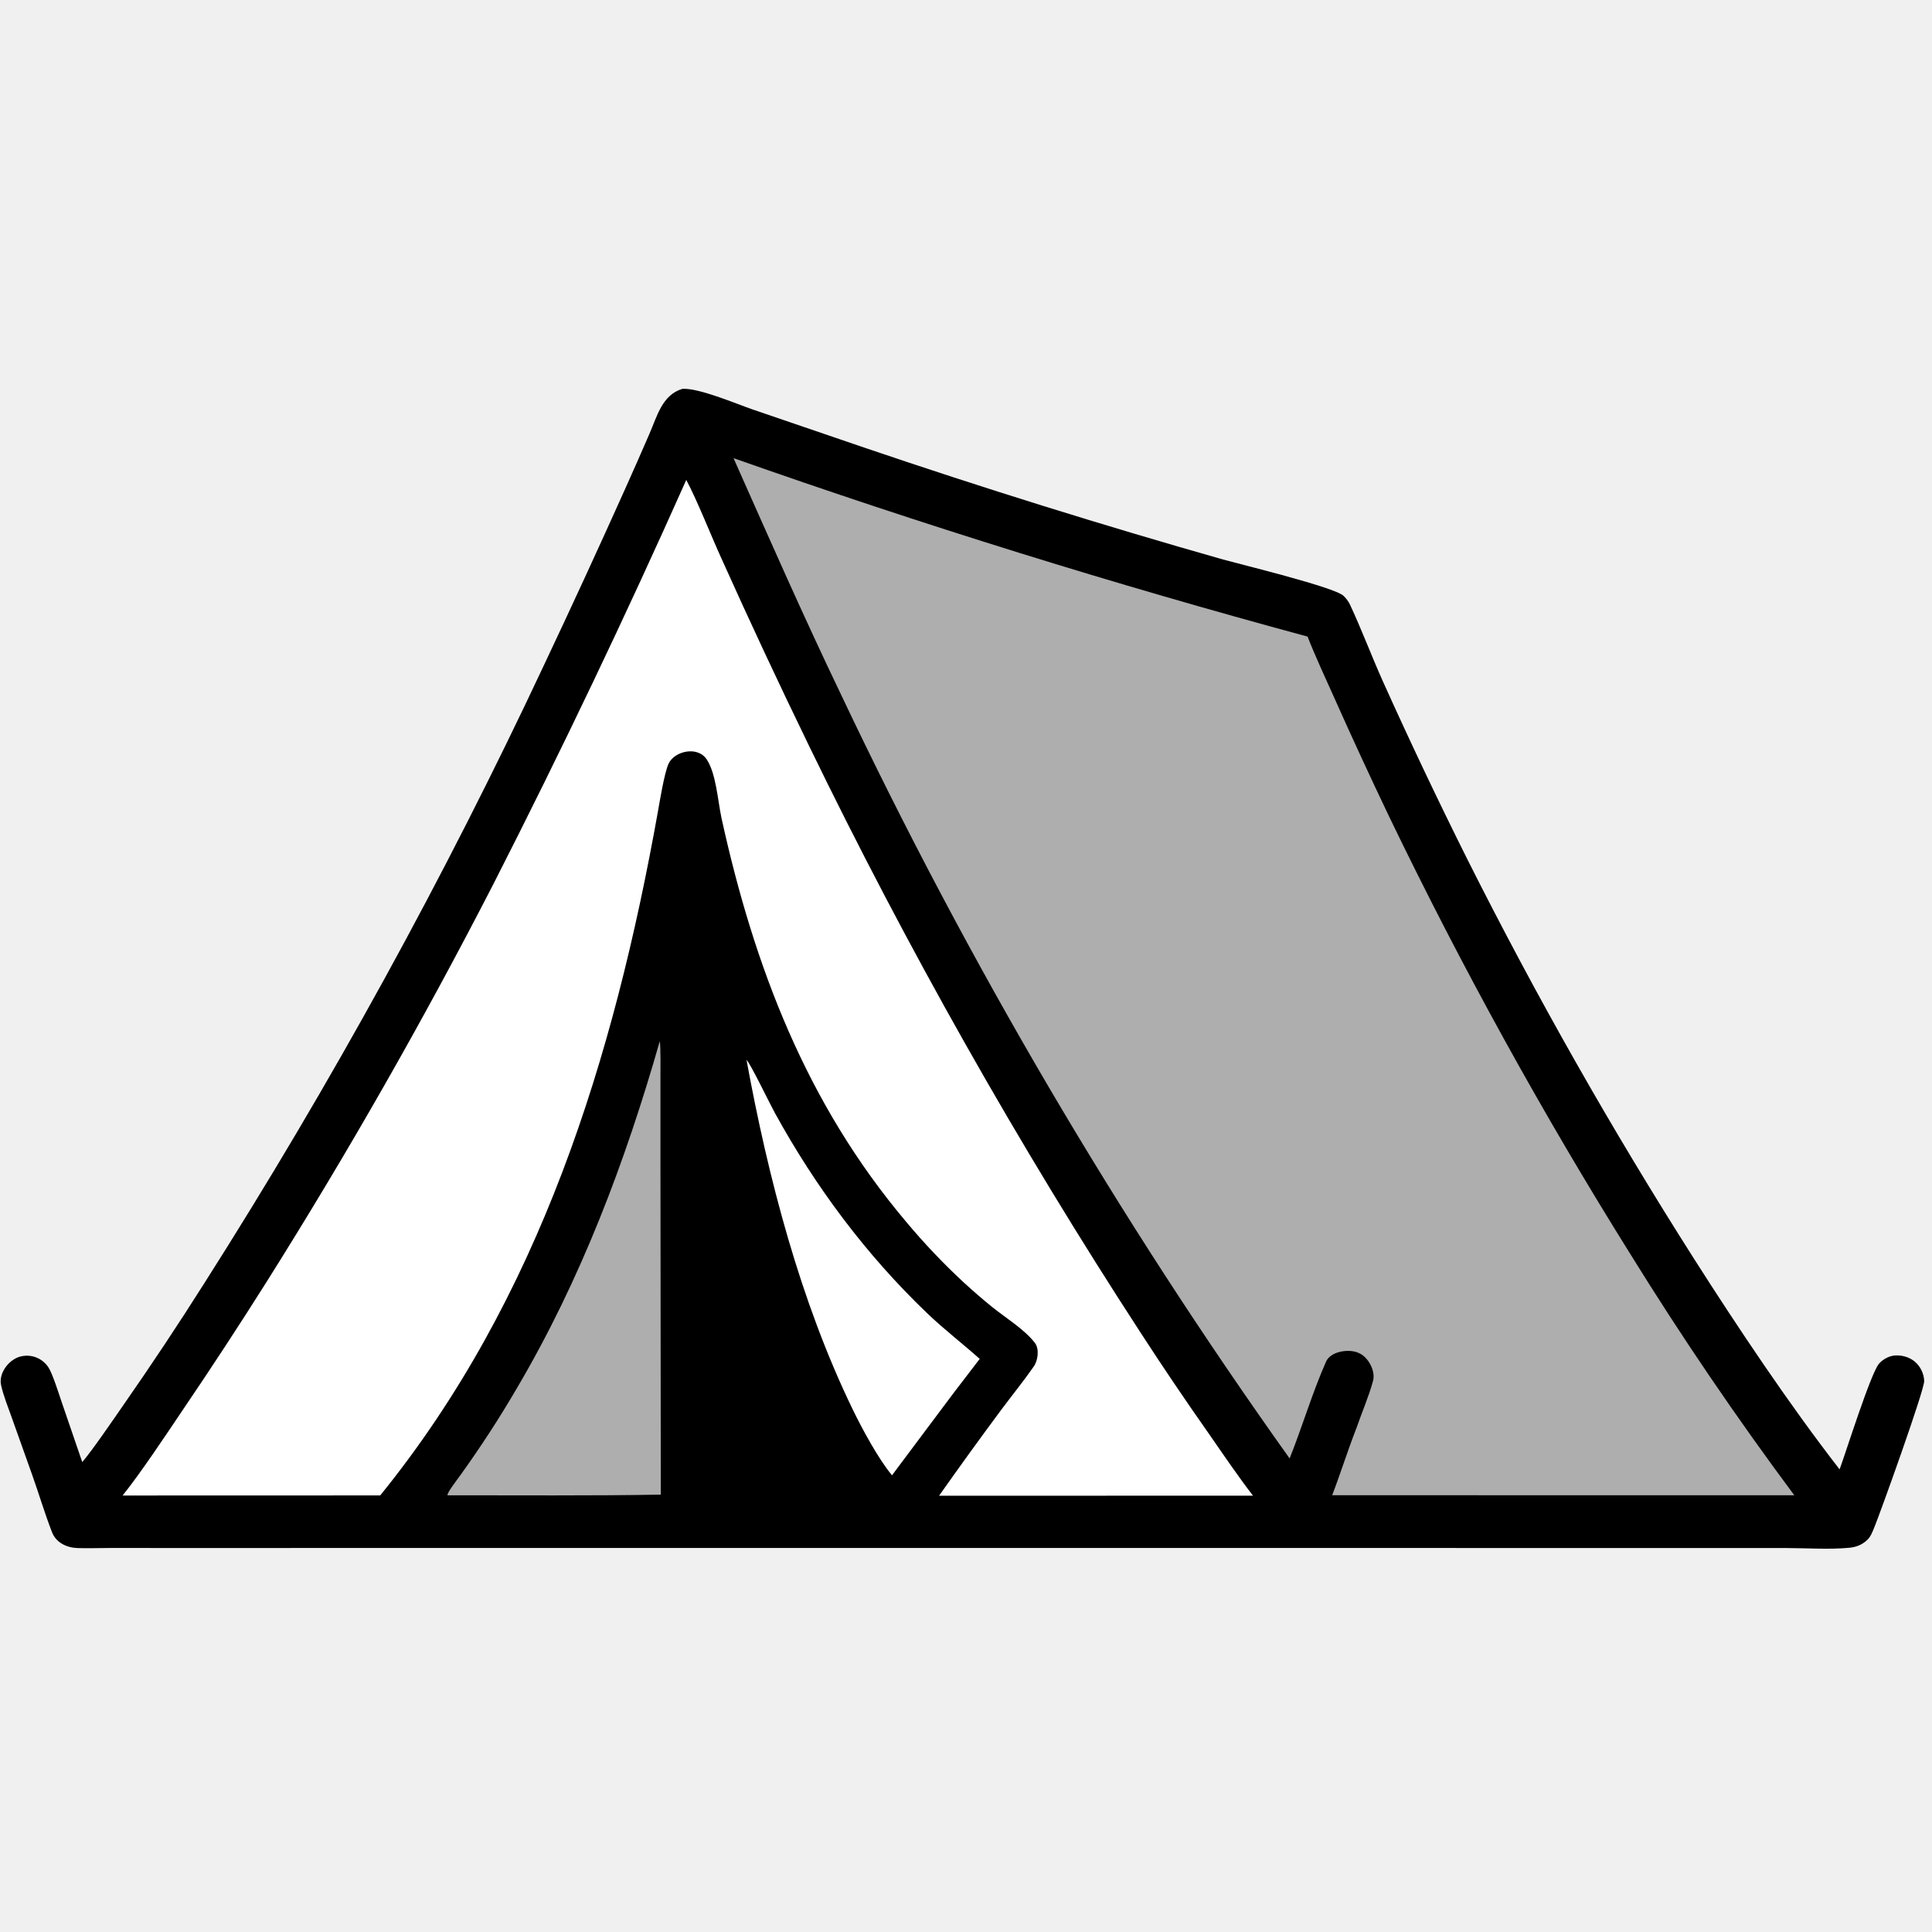
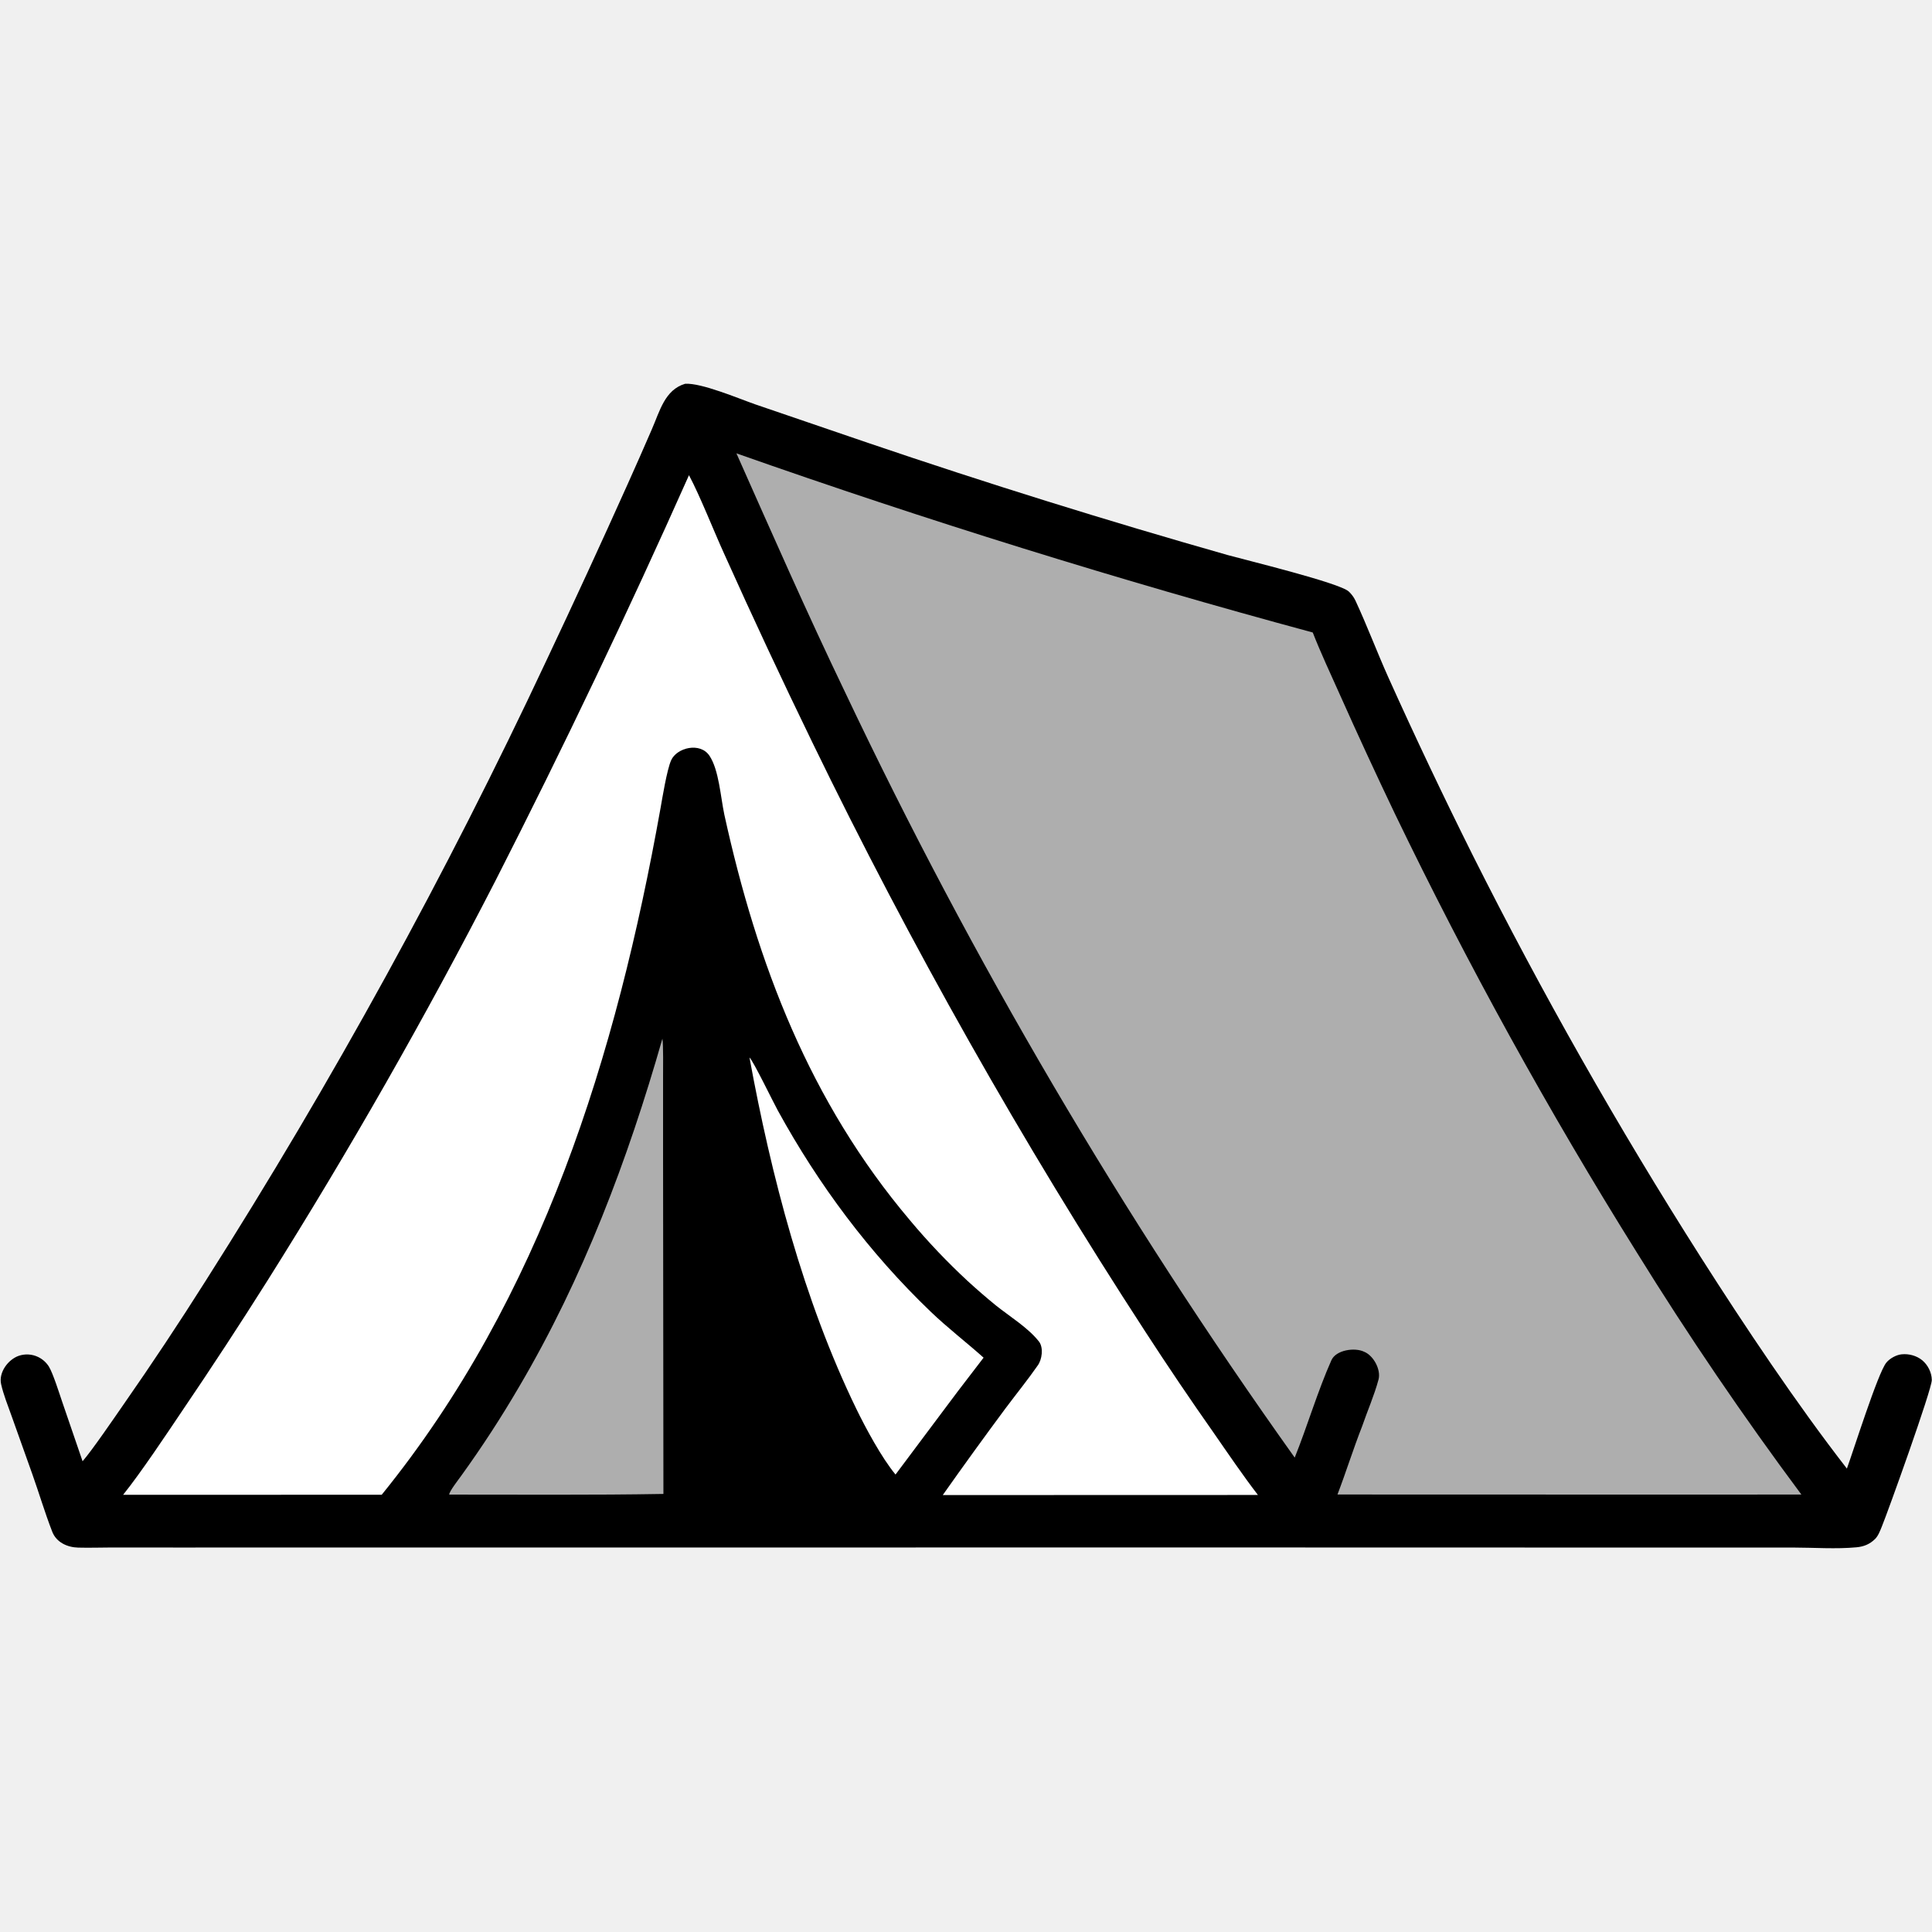
- <svg xmlns="http://www.w3.org/2000/svg" width="1024" height="1024" viewBox="0 0 1024 1024" fill="none">
+ <svg xmlns="http://www.w3.org/2000/svg" width="1019.96" height="1019.96" viewBox="0 3.49 1019.96 1019.96" fill="none">
  <g clip-path="url(#clip0_15505_17754)">
    <path d="M0 0Z" fill="none" />
    <path d="M361.711 206.096C370.333 205.581 389.543 213.739 398.695 216.951L458.351 237.332C521.125 258.672 584.435 278.415 648.215 296.542C657.235 299.056 707.225 311.199 712.055 315.766C713.455 317.088 714.73 318.751 715.545 320.499C721.72 333.751 726.88 347.55 732.86 360.908C747.135 392.618 762.045 424.038 777.58 455.147C814.055 527.795 854.195 598.55 897.84 667.13C921.13 703.675 948.43 744.545 975.025 778.8C978.54 769.255 991.31 728.52 995.82 722.905C997.62 720.665 1001.06 718.765 1003.92 718.475C1007.75 718.085 1011.83 719.18 1014.81 721.625C1017.8 724.08 1019.77 728.1 1019.86 731.98C1019.96 736.87 996.615 801.785 993.43 809.525C992.53 811.7 991.57 814.34 989.865 816.01C987.07 818.74 983.955 819.995 980.08 820.355C969.32 821.36 957.685 820.505 946.84 820.49L879.545 820.495L662.375 820.445L207.428 820.46L93.713 820.48L58.937 820.455C53.022 820.475 47.148 820.675 41.231 820.515C35.508 820.355 29.764 817.75 27.574 812.115C23.666 802.06 20.6 791.655 16.978 781.485L6.123 751.05C4.22 745.695 1.799 739.695 0.581 734.19C-0.774 728.065 4.216 721.275 9.845 719.285C13.216 718.12 16.91 718.335 20.124 719.88C22.429 720.99 24.381 722.72 25.762 724.875C27.938 728.33 31.275 738.985 32.84 743.56L43.596 774.935C48.884 768.8 60.13 752.295 65.088 745.16C80.091 723.65 94.602 701.795 108.611 679.625C175.491 574.41 235.573 465.029 288.49 352.145C303.107 321.223 317.416 290.157 331.417 258.952C335.718 249.38 339.952 239.779 344.118 230.148C348.323 220.574 350.941 209.275 361.711 206.096Z" fill="#000000" />
    <path d="M388.78 242.828C488.985 278.139 590.475 309.687 693.04 337.403C697.025 347.658 702.745 359.897 707.265 370.017C716.695 391.158 726.405 412.172 736.39 433.054C774.745 512.58 817.41 589.955 864.205 664.83C891.305 708.605 920.265 751.205 951.005 792.51L872.75 792.535L706.095 792.485C710.56 780.82 714.46 768.315 719.085 756.535C721.885 748.375 725.535 740.125 727.76 731.805C729.165 726.55 725.065 719.02 720.065 717.08C715.26 714.78 705.34 716.08 702.875 721.62C695.61 737.955 690.195 756.38 683.52 773C592.59 645.525 513.13 510.25 446.059 368.757C425.809 326.629 407.726 285.417 388.78 242.828Z" fill="#aeaeae" />
    <path d="M363.731 254.371C369.619 265.353 376.843 283.891 382.314 295.857C397.294 329.205 412.775 362.325 428.753 395.207C480.802 502.49 539.515 606.405 604.545 706.355C616.32 724.51 628.44 742.445 640.895 760.15C648.415 770.995 656.08 782.29 664.095 792.73L497.715 792.78C508.53 777.435 519.54 762.225 530.73 747.15C536.375 739.595 542.475 732.085 547.825 724.39C550.105 721.34 551.015 714.96 548.5 711.735C542.795 704.43 532.97 698.455 525.705 692.625C520.625 688.48 515.67 684.185 510.835 679.755C499.997 669.71 489.81 658.985 480.338 647.645C427.481 585.11 399.734 512.45 382.41 433.615C380.388 424.046 379.545 409.978 374.568 402.5C369.64 395.097 357.261 398.185 354.303 404.888C352.054 409.985 349.675 424.76 348.703 430.195C325.402 560.48 286.077 688.285 201.517 792.61L64.987 792.65C74.29 781.105 88.251 760.13 96.669 747.605C111.897 725.175 126.747 702.485 141.211 679.555C184.39 610.94 224.561 540.475 261.612 468.366C297.511 397.936 331.562 326.58 363.731 254.371Z" fill="#ffffff" />
    <path d="M349.694 551.86C350.249 554.58 350.059 568.37 350.055 571.98L350.055 614.07L350.238 792.185C312.817 792.845 274.629 792.5 237.158 792.535C237.054 790.985 242.176 784.445 243.548 782.52C254.478 767.375 264.669 751.705 274.084 735.57C307.916 678.095 331.441 615.78 349.694 551.86Z" fill="#aeaeae" />
    <path d="M395.669 561.755C397.8 563.82 407.947 584.88 410.674 589.84C432.258 629.11 458.885 664.845 491.271 695.905C500.28 704.54 509.995 711.975 519.265 720.245C510.2 731.945 501.26 743.75 492.448 755.64L472.777 781.94C465.516 773.225 456.925 757.265 451.986 747.085C424.185 689.785 407.103 624.185 395.669 561.755Z" fill="#ffffff" />
  </g>
  <defs>
    <clipPath id="clip0_15505_17754">
      <rect width="1024" height="1024" fill="#ffffff" />
    </clipPath>
  </defs>
</svg>
